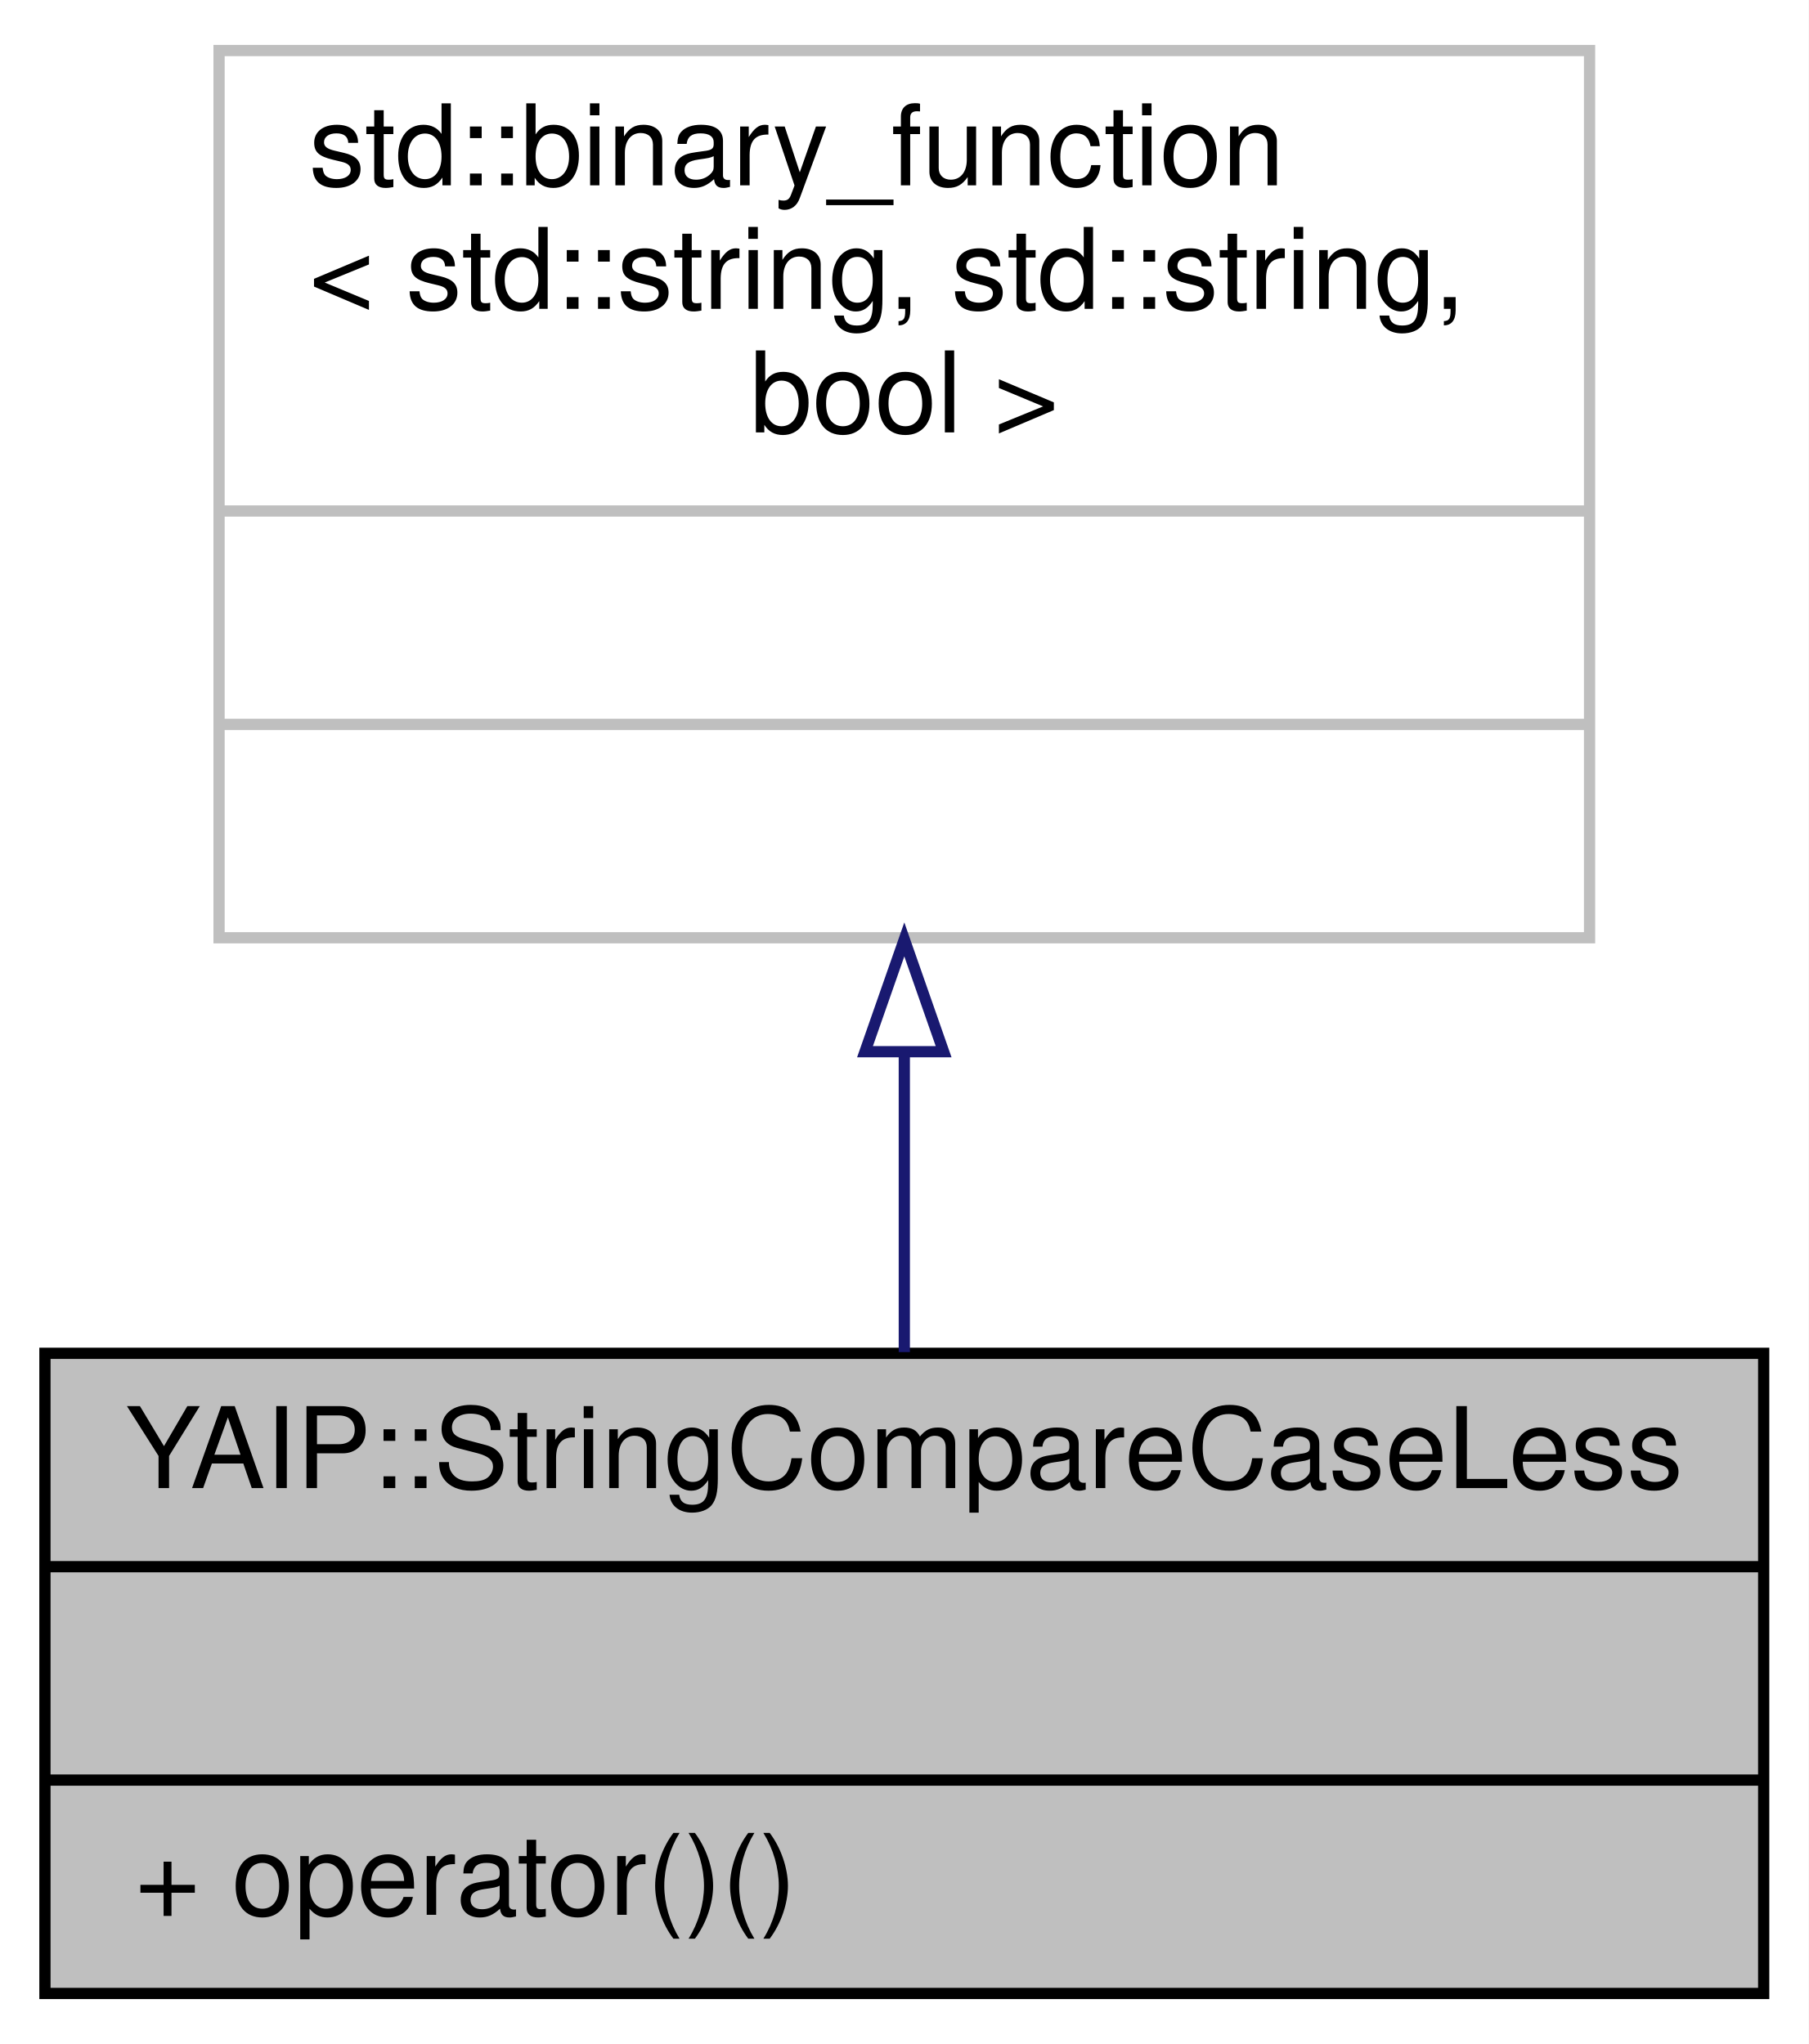
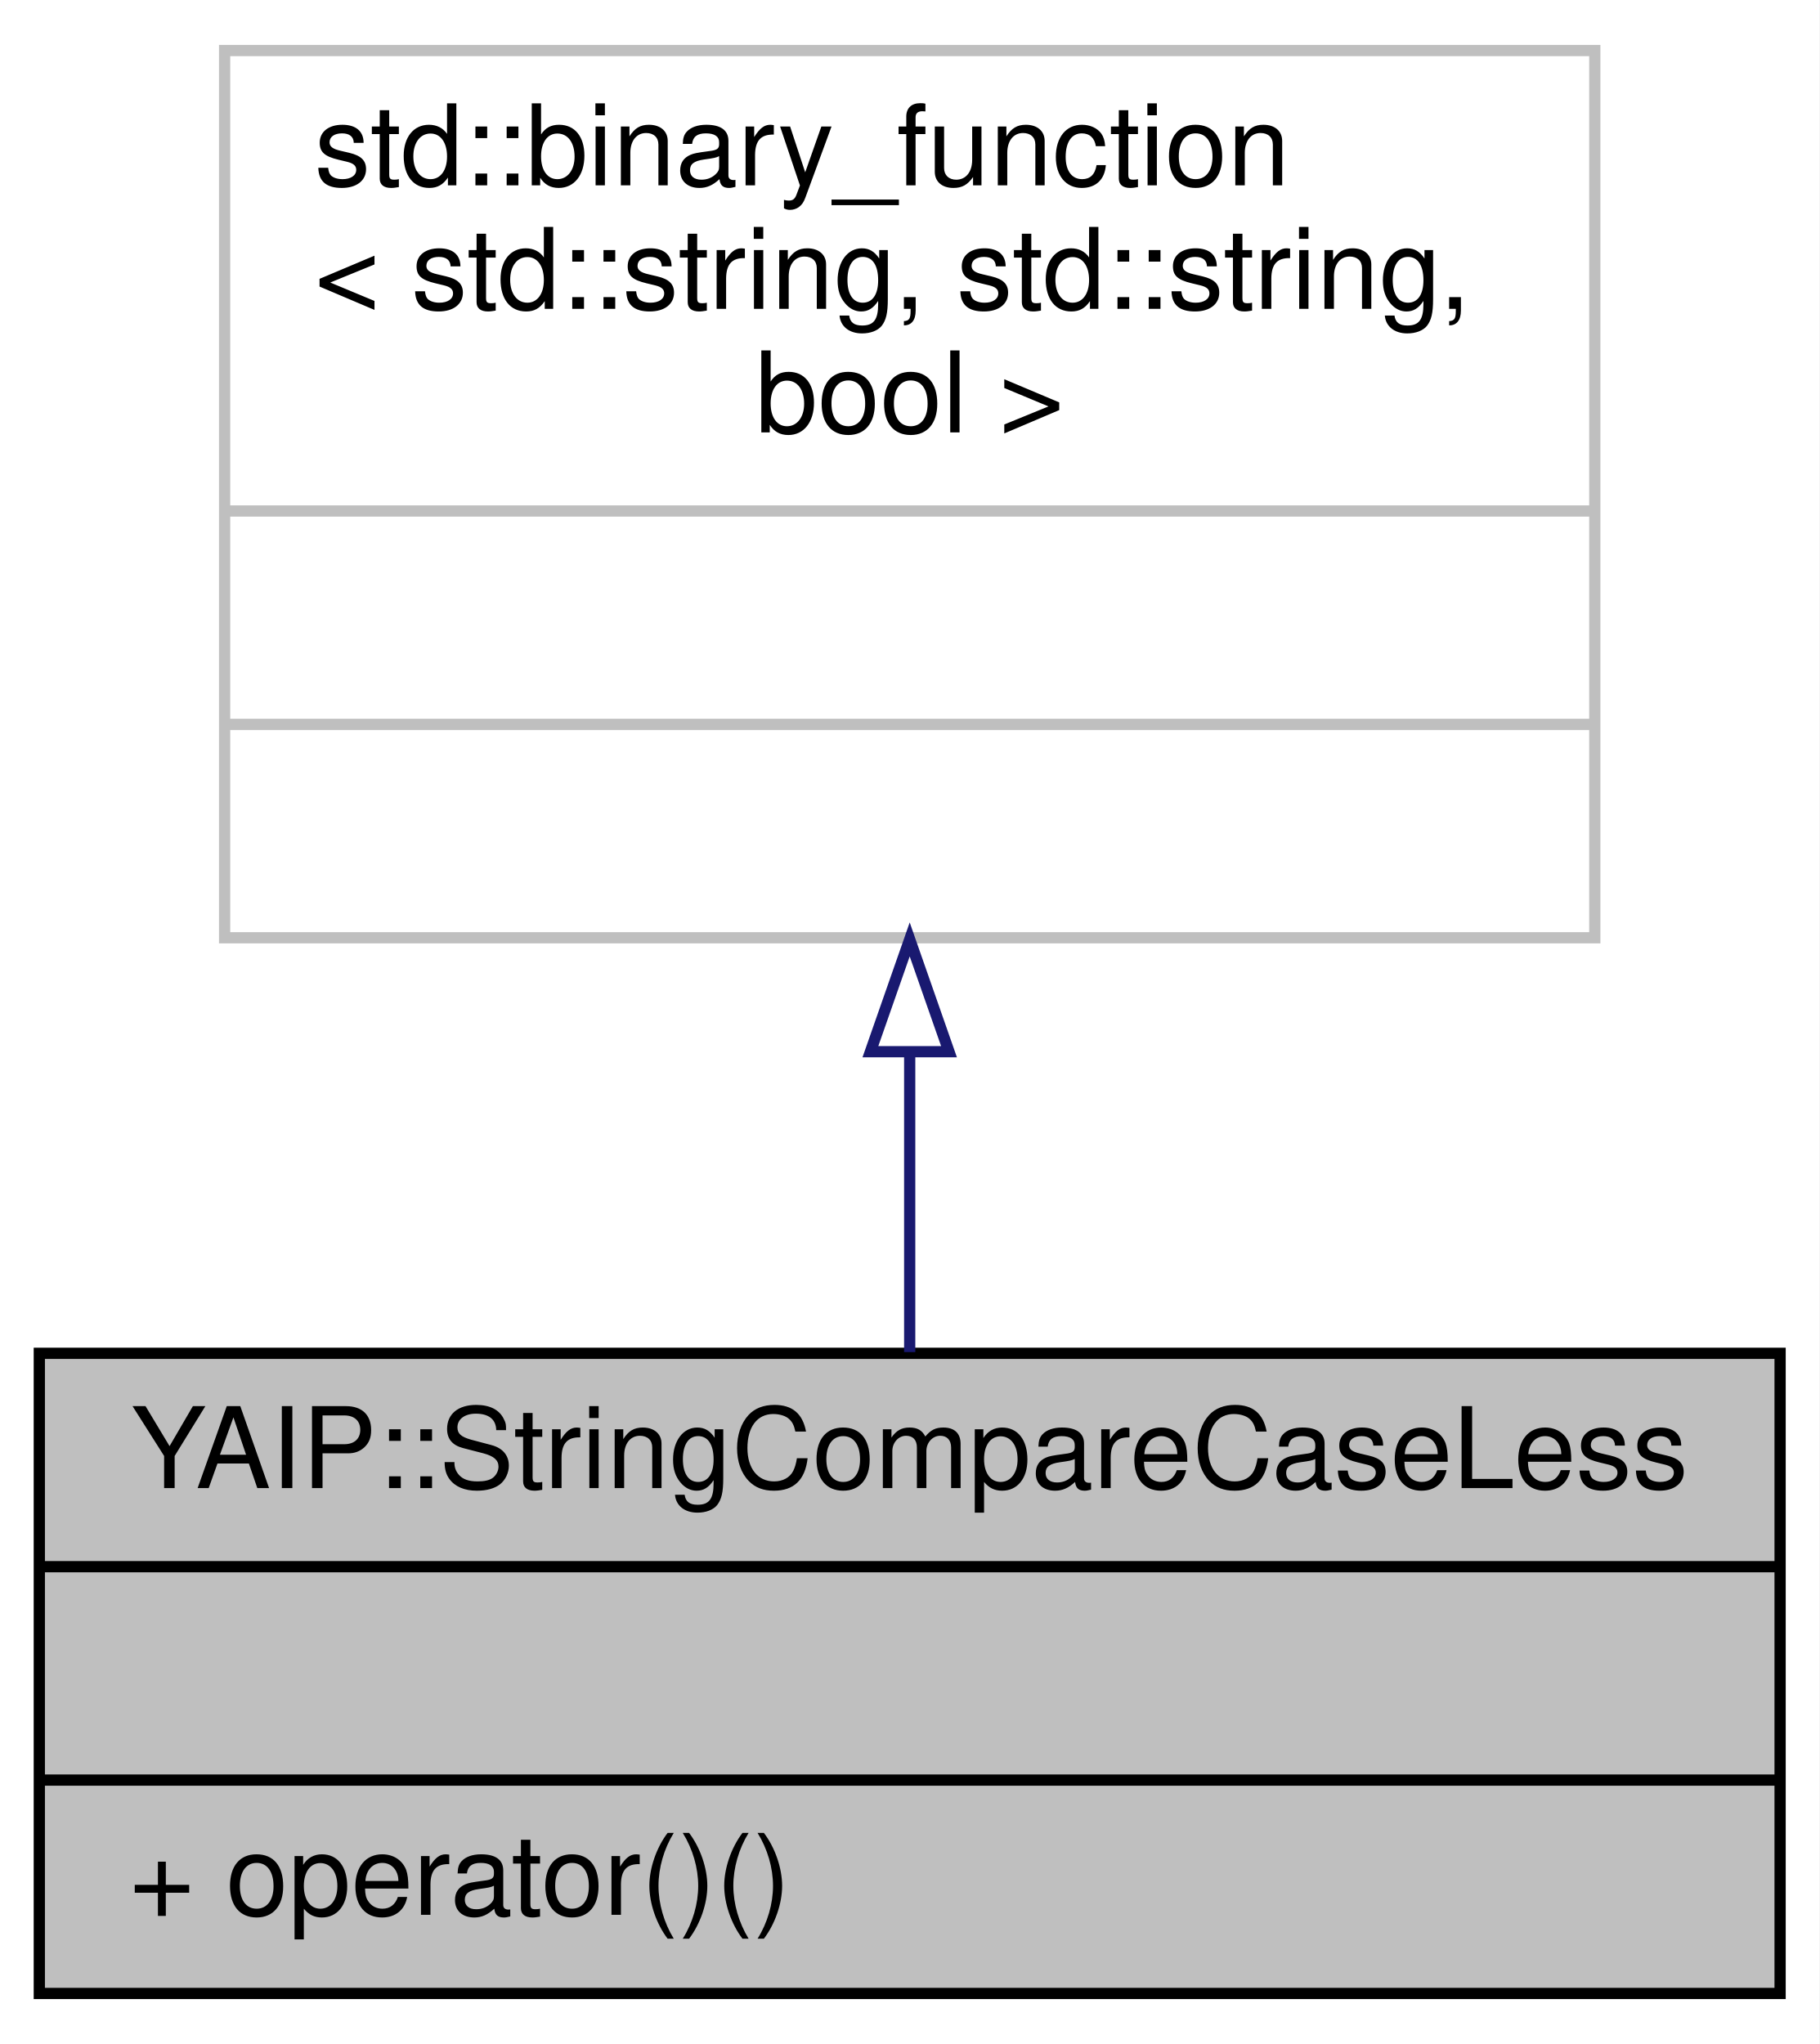
- <svg xmlns="http://www.w3.org/2000/svg" width="161pt" height="182pt" viewBox="0.00 0.00 161.00 182.00">
+ <svg xmlns="http://www.w3.org/2000/svg" width="162pt" height="182pt" viewBox="0.00 0.00 162.00 182.00">
  <g id="graph0" class="graph" transform="scale(1 1) rotate(0) translate(4 178)">
-     <polygon fill="white" stroke="none" points="-4,4 -4,-178 157,-178 157,4 -4,4" />
+     <polygon fill="white" stroke="none" points="-4,4 -4,-178 158,-178 158,4 -4,4" />
    <g id="node1" class="node">
-       <polygon fill="#bfbfbf" stroke="black" points="0,-0.5 0,-57.5 153,-57.5 153,-0.5 0,-0.5" />
-       <text text-anchor="middle" x="76.5" y="-45.5" font-family="Helvetica,sans-Serif" font-size="10.00">YAIP::StringCompareCaseLess</text>
-       <polyline fill="none" stroke="black" points="0,-38.5 153,-38.5 " />
-       <text text-anchor="middle" x="76.5" y="-26.5" font-family="Helvetica,sans-Serif" font-size="10.00"> </text>
-       <polyline fill="none" stroke="black" points="0,-19.5 153,-19.5 " />
-       <text text-anchor="start" x="8" y="-7.5" font-family="Helvetica,sans-Serif" font-size="10.00">+ operator()()</text>
+       <polygon fill="#bfbfbf" stroke="black" points="-0.5,-0.5 -0.5,-57.5 154.5,-57.5 154.5,-0.5 -0.5,-0.5" />
+       <text text-anchor="middle" x="77" y="-45.5" font-family="Helvetica,sans-Serif" font-size="10.00">YAIP::StringCompareCaseLess</text>
+       <polyline fill="none" stroke="black" points="-0.5,-38.5 154.5,-38.5 " />
+       <text text-anchor="middle" x="77" y="-26.5" font-family="Helvetica,sans-Serif" font-size="10.00"> </text>
+       <polyline fill="none" stroke="black" points="-0.5,-19.5 154.5,-19.5 " />
+       <text text-anchor="start" x="7.5" y="-7.5" font-family="Helvetica,sans-Serif" font-size="10.00">+ operator()()</text>
    </g>
    <g id="node2" class="node">
-       <polygon fill="white" stroke="#bfbfbf" points="15.5,-94.5 15.5,-173.5 137.5,-173.5 137.5,-94.5 15.5,-94.5" />
-       <text text-anchor="start" x="23.5" y="-161.5" font-family="Helvetica,sans-Serif" font-size="10.00">std::binary_function</text>
-       <text text-anchor="start" x="23.5" y="-150.5" font-family="Helvetica,sans-Serif" font-size="10.00">&lt; std::string, std::string,</text>
-       <text text-anchor="middle" x="76.5" y="-139.5" font-family="Helvetica,sans-Serif" font-size="10.00"> bool &gt;</text>
-       <polyline fill="none" stroke="#bfbfbf" points="15.5,-132.5 137.5,-132.5 " />
-       <text text-anchor="middle" x="76.5" y="-120.5" font-family="Helvetica,sans-Serif" font-size="10.00"> </text>
-       <polyline fill="none" stroke="#bfbfbf" points="15.5,-113.5 137.5,-113.5 " />
-       <text text-anchor="middle" x="76.5" y="-101.5" font-family="Helvetica,sans-Serif" font-size="10.00"> </text>
+       <polygon fill="white" stroke="#bfbfbf" points="16,-94.5 16,-173.5 138,-173.5 138,-94.5 16,-94.5" />
+       <text text-anchor="start" x="24" y="-161.5" font-family="Helvetica,sans-Serif" font-size="10.00">std::binary_function</text>
+       <text text-anchor="start" x="24" y="-150.5" font-family="Helvetica,sans-Serif" font-size="10.00">&lt; std::string, std::string,</text>
+       <text text-anchor="middle" x="77" y="-139.5" font-family="Helvetica,sans-Serif" font-size="10.00"> bool &gt;</text>
+       <polyline fill="none" stroke="#bfbfbf" points="16,-132.5 138,-132.5 " />
+       <text text-anchor="middle" x="77" y="-120.5" font-family="Helvetica,sans-Serif" font-size="10.00"> </text>
+       <polyline fill="none" stroke="#bfbfbf" points="16,-113.5 138,-113.5 " />
+       <text text-anchor="middle" x="77" y="-101.5" font-family="Helvetica,sans-Serif" font-size="10.00"> </text>
    </g>
    <g id="edge1" class="edge">
-       <path fill="none" stroke="midnightblue" d="M76.5,-84.163C76.5,-75.04 76.5,-65.806 76.5,-57.609" />
-       <polygon fill="none" stroke="midnightblue" points="73,-84.353 76.5,-94.354 80,-84.354 73,-84.353" />
+       <path fill="none" stroke="midnightblue" d="M77,-84.163C77,-75.04 77,-65.806 77,-57.609" />
+       <polygon fill="none" stroke="midnightblue" points="73.5,-84.353 77,-94.354 80.5,-84.354 73.5,-84.353" />
    </g>
  </g>
</svg>
